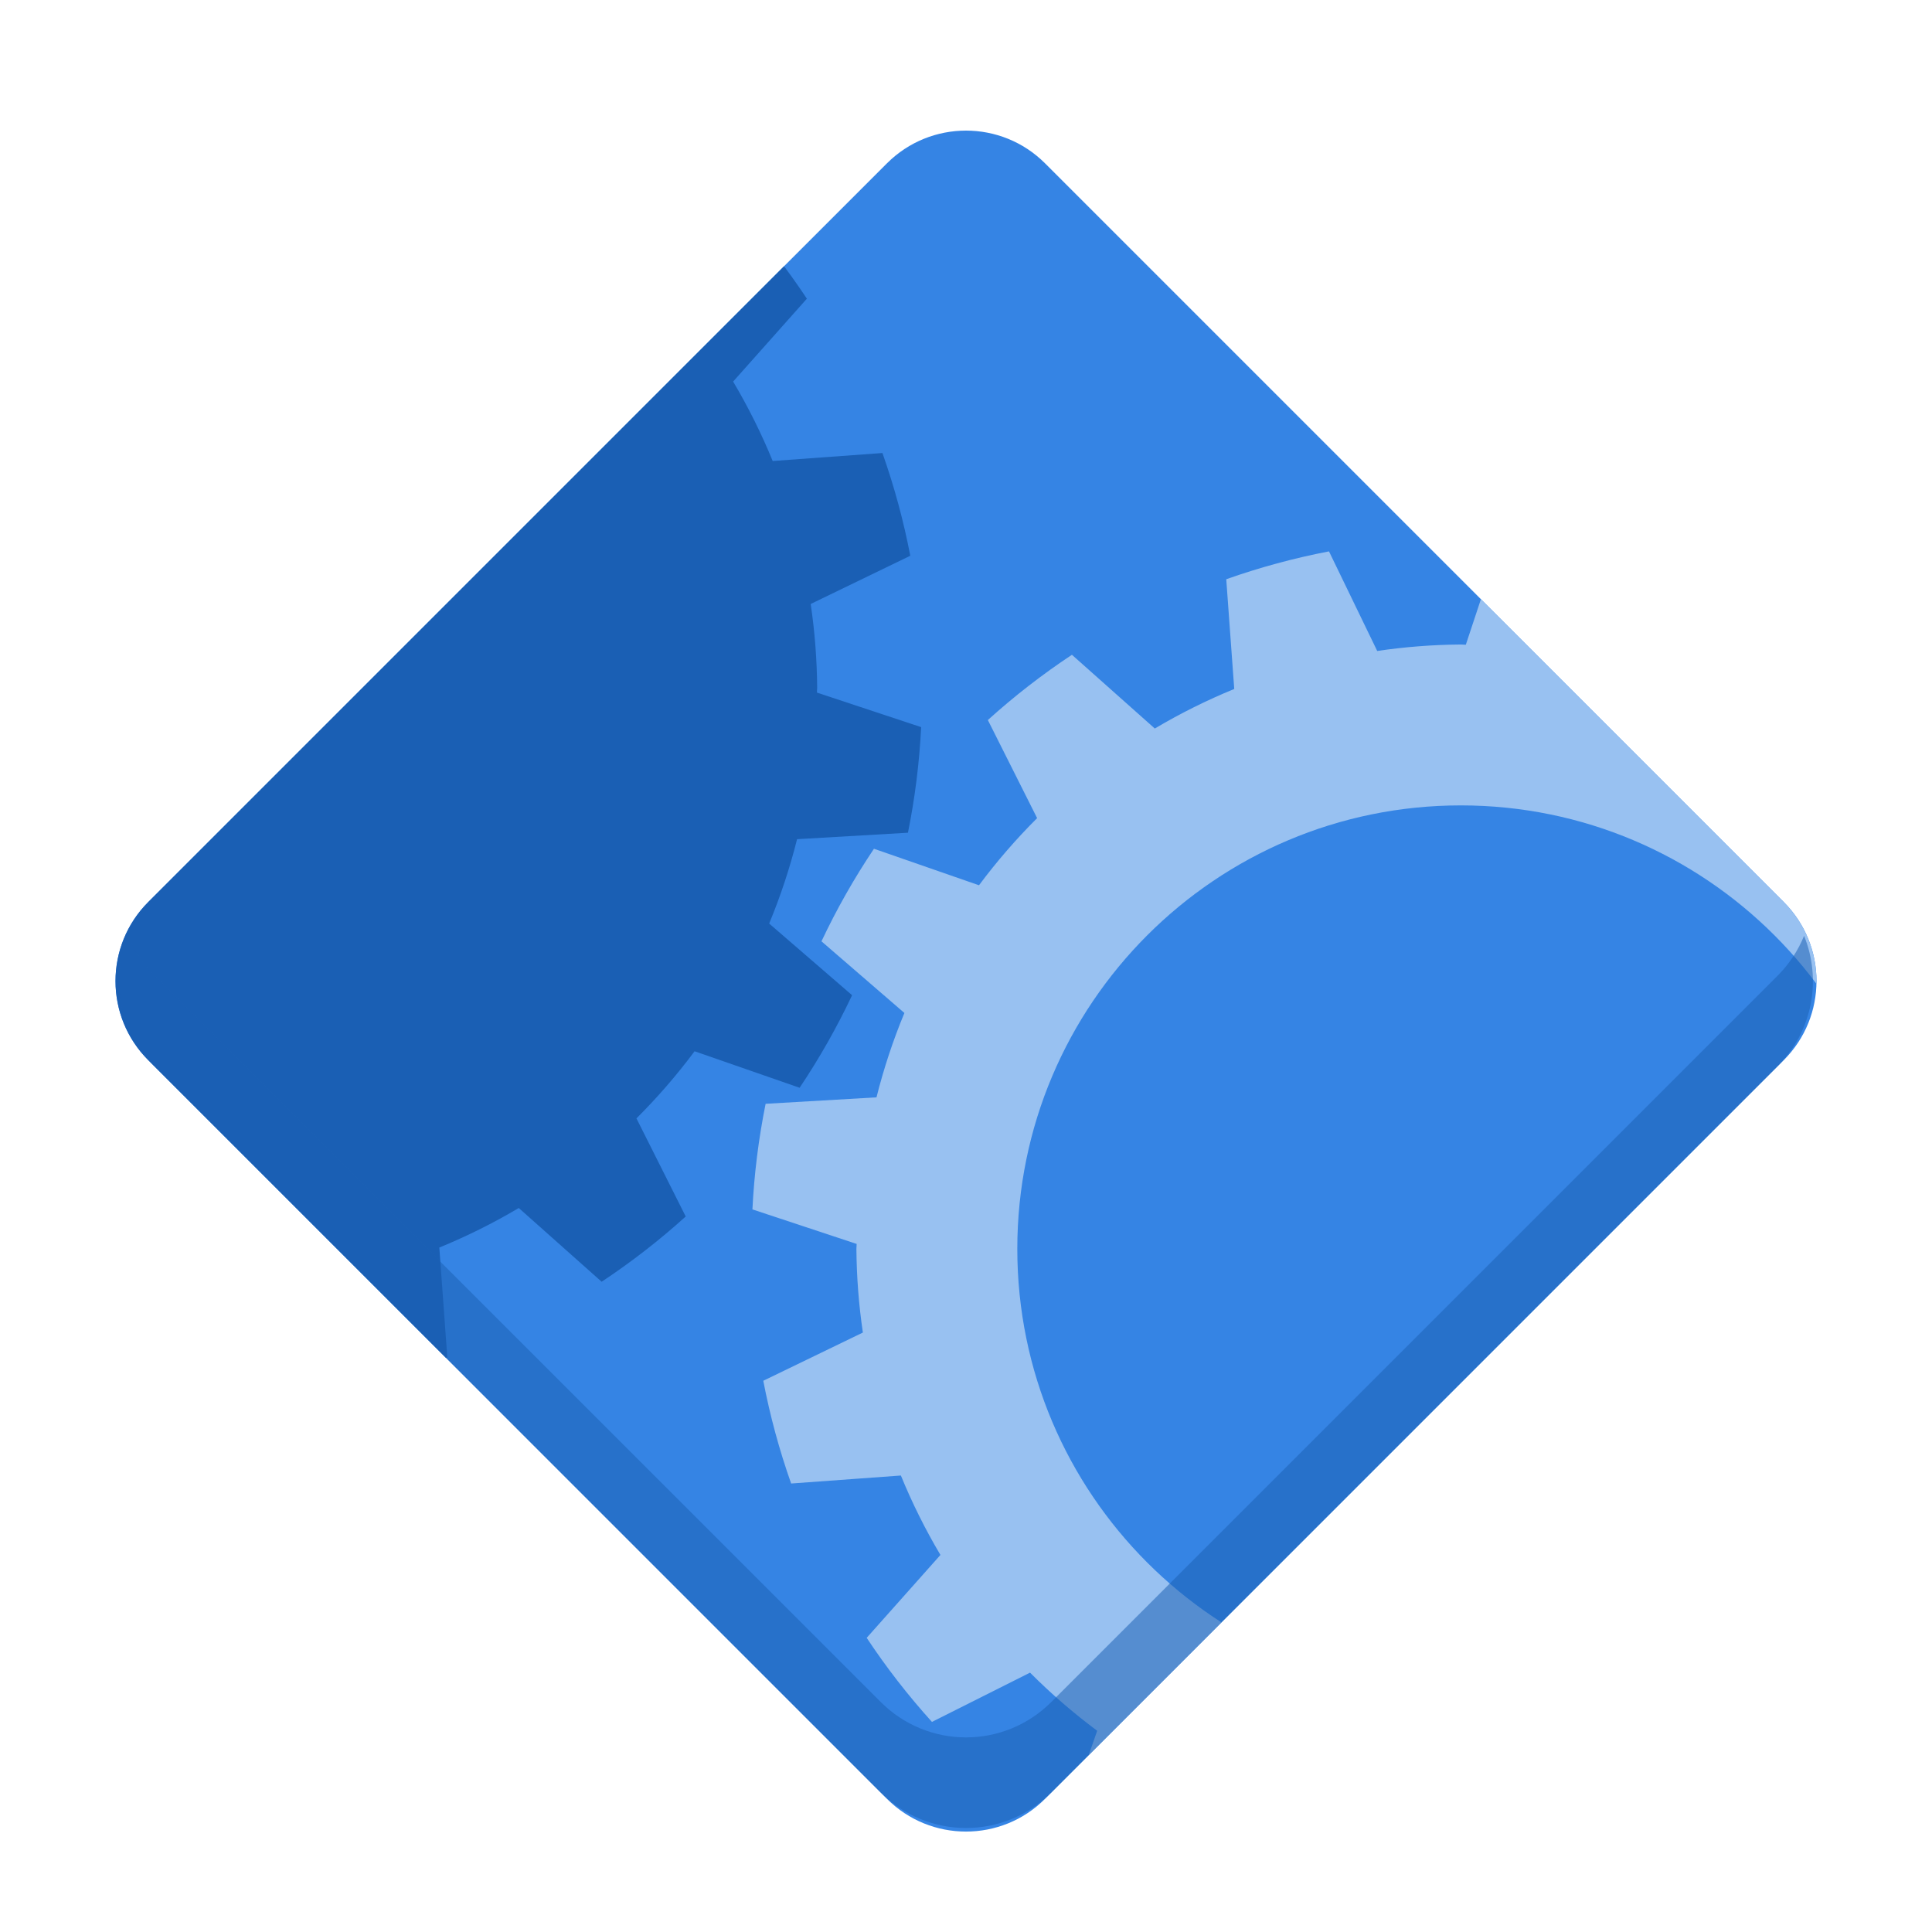
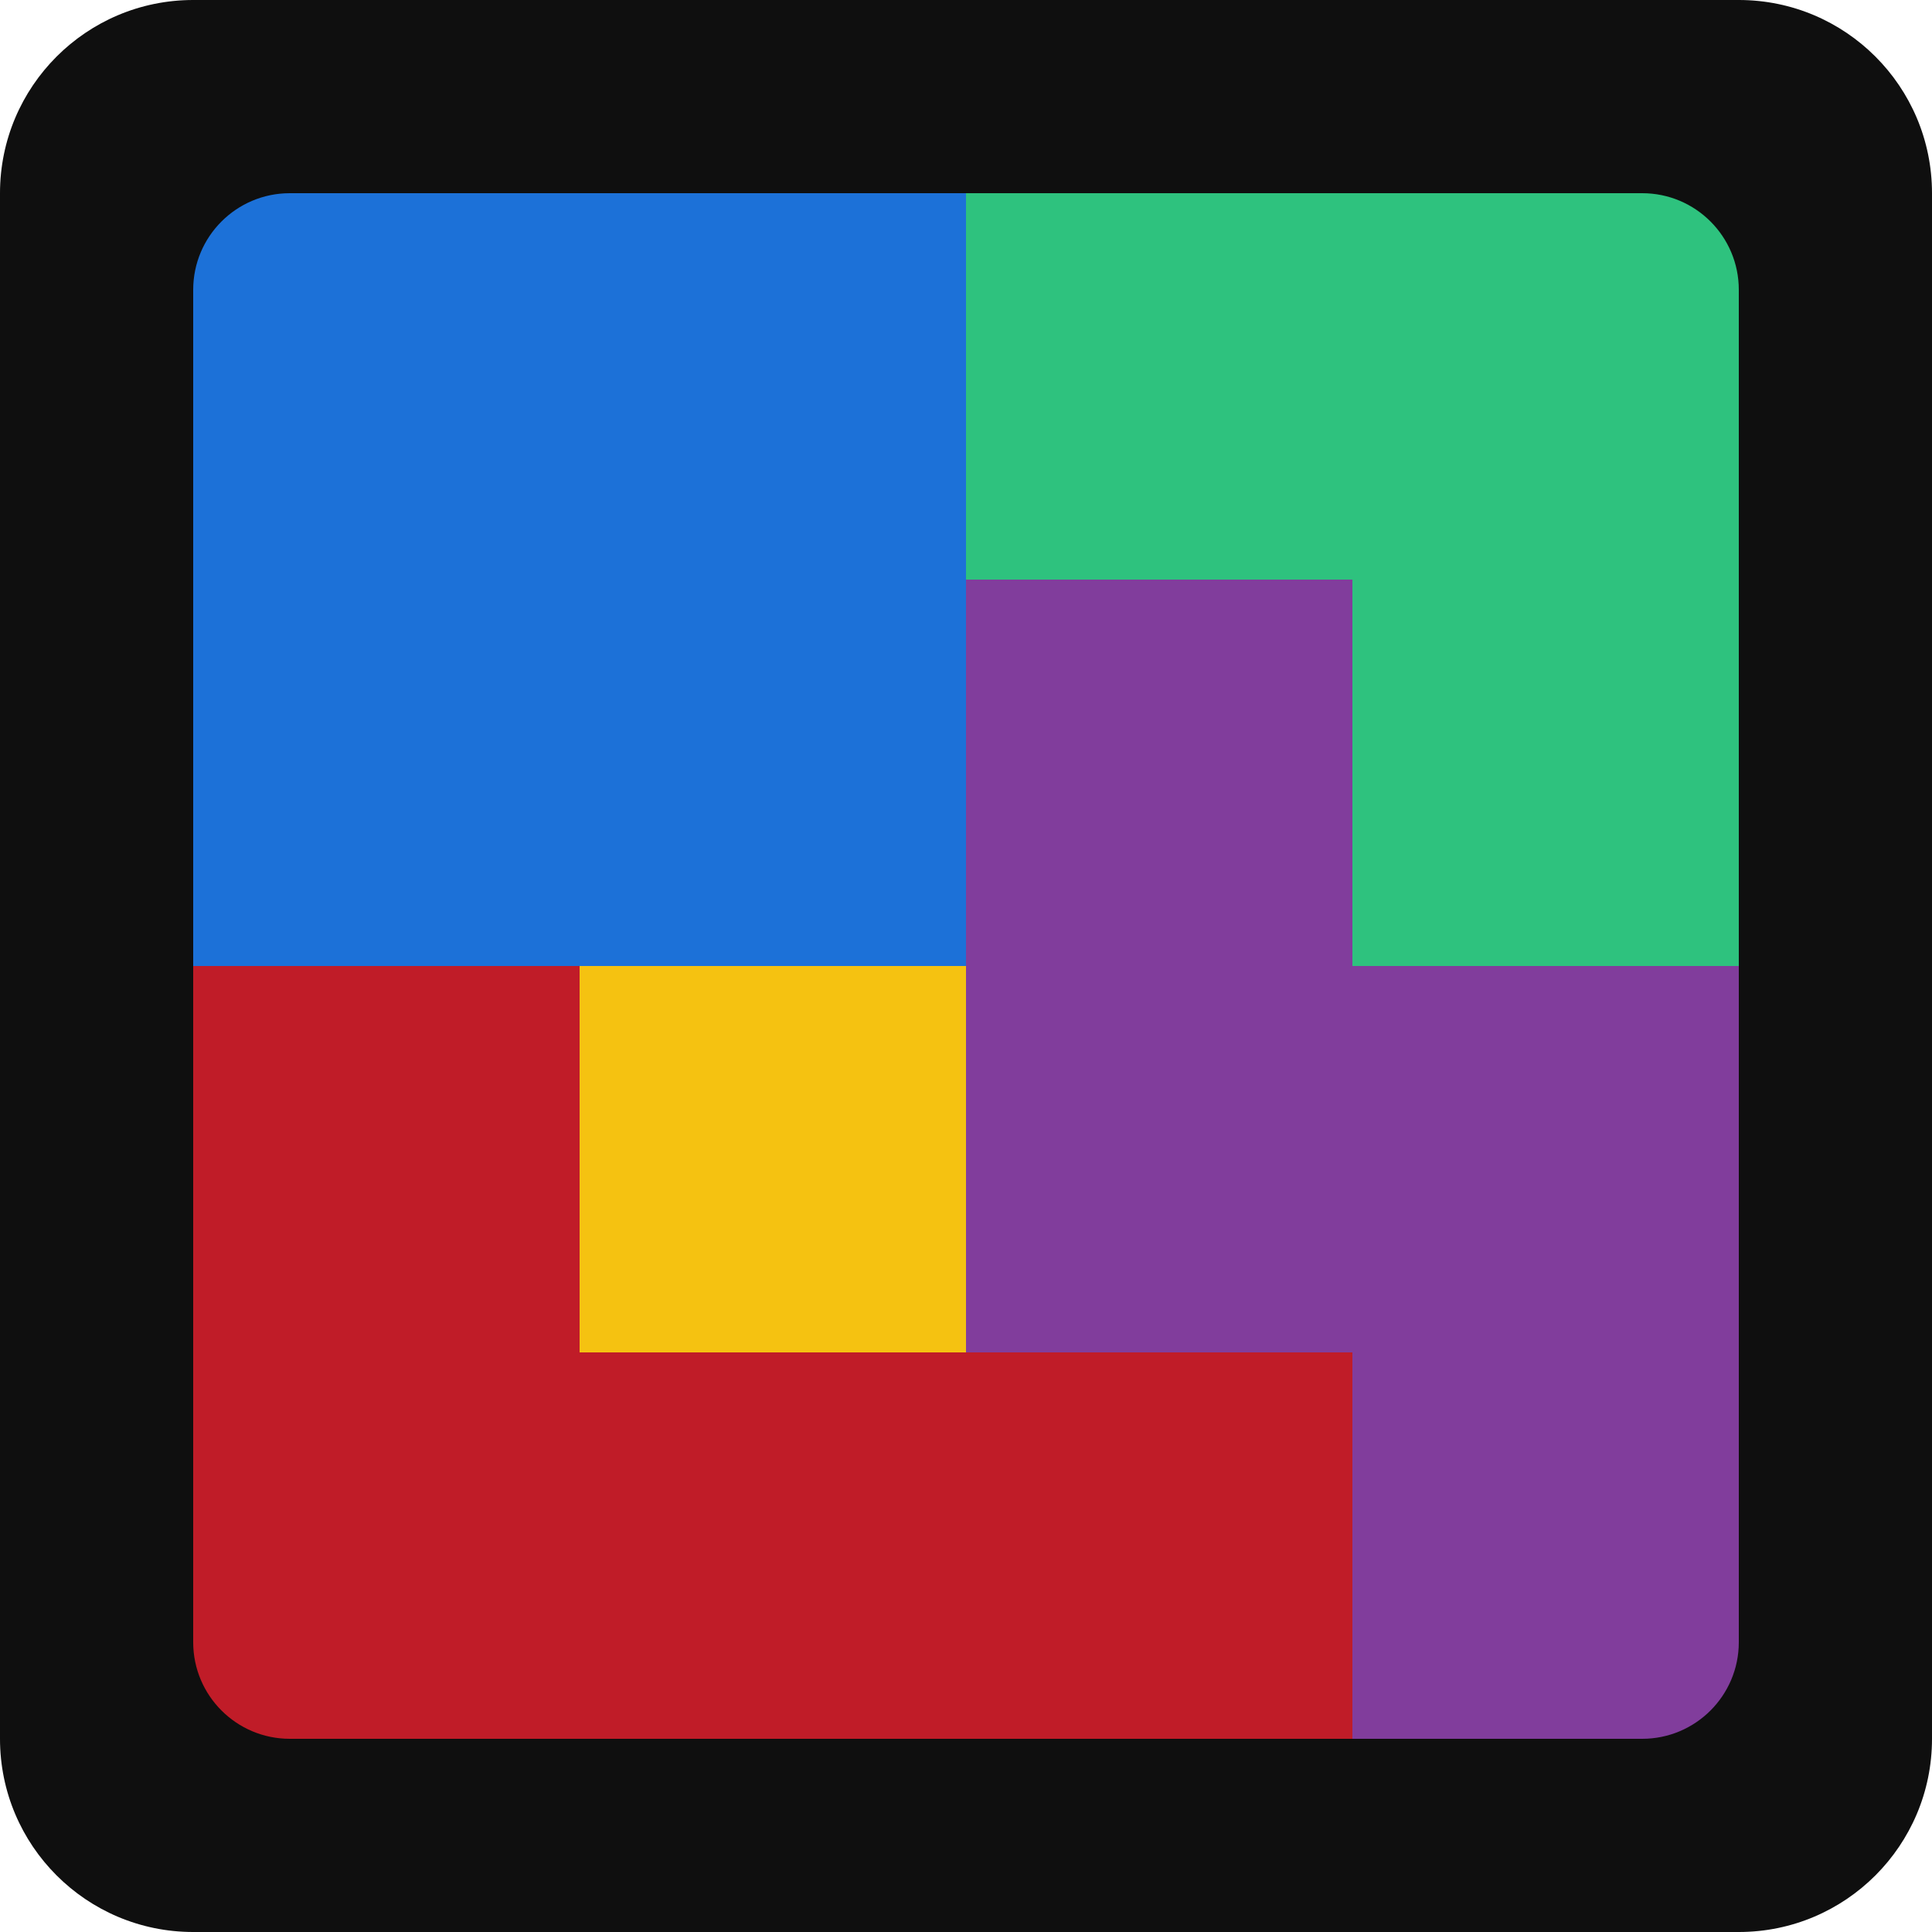
- <svg xmlns="http://www.w3.org/2000/svg" width="33.75mm" height="33.75mm" viewBox="0 0 33.75 33.75" version="1.1" id="svg974">
-   <defs id="defs968">
-     <clipPath clipPathUnits="userSpaceOnUse" id="clipPath18689">
-       <rect clip-path="none" transform="rotate(45)" ry="32" rx="32" y="123.999" x="486.037" height="362.943" width="362.943" id="rect18691" style="display:inline;opacity:1;vector-effect:none;fill:#4a86cf;fill-opacity:1;stroke:none;stroke-width:26.067;stroke-linecap:butt;stroke-linejoin:miter;stroke-miterlimit:4;stroke-dasharray:none;stroke-dashoffset:0;stroke-opacity:1;marker:none;marker-start:none;marker-mid:none;marker-end:none;paint-order:normal;enable-background:new" />
-     </clipPath>
-     <clipPath clipPathUnits="userSpaceOnUse" id="clipPath18689-3">
-       <rect clip-path="none" transform="rotate(45)" ry="32" rx="32" y="123.999" x="486.037" height="362.943" width="362.943" id="rect18691-6" style="display:inline;opacity:1;vector-effect:none;fill:#4a86cf;fill-opacity:1;stroke:none;stroke-width:26.067;stroke-linecap:butt;stroke-linejoin:miter;stroke-miterlimit:4;stroke-dasharray:none;stroke-dashoffset:0;stroke-opacity:1;marker:none;marker-start:none;marker-mid:none;marker-end:none;paint-order:normal;enable-background:new" />
-     </clipPath>
-   </defs>
-   <g id="layer1" transform="translate(-61.81982,-103.944)">
-     <g transform="matrix(0.2636723,0,0,0.2636723,61.81982,-529.397)" style="display:inline;stroke-width:0.25;enable-background:new" id="g1836">
-       <g transform="matrix(0.25,0,0,0.25,0,2295)" id="g18818" style="stroke-width:0.25">
-         <g style="stroke-width:0.27" transform="matrix(0.9260519,0,0,0.9260519,18.93073,50.87633)" id="g18590">
-           <g style="stroke-width:0.27" id="g18681" clip-path="url(#clipPath18689-3)">
-             <rect style="opacity:1;vector-effect:none;fill:#3584e4;fill-opacity:1;stroke:none;stroke-width:8.221;stroke-linecap:butt;stroke-linejoin:miter;stroke-miterlimit:4;stroke-dasharray:none;stroke-dashoffset:0;stroke-opacity:1;marker:none;marker-start:none;marker-mid:none;marker-end:none;paint-order:normal" id="rect18571" width="424" height="424" x="458.337" y="90.642" rx="10.092" ry="10.092" transform="matrix(0.6052817,0.6052817,-0.6052817,0.6052817,33.44063,99.07363)" clip-path="none" />
-             <circle style="opacity:1;vector-effect:none;fill:#f66151;fill-opacity:1;stroke:none;stroke-width:7.037;stroke-linecap:butt;stroke-linejoin:miter;stroke-miterlimit:4;stroke-dasharray:none;stroke-dashoffset:0;stroke-opacity:1;marker:none;marker-start:none;marker-mid:none;marker-end:none;paint-order:normal" id="path18706" cx="0" cy="0" r="0" transform="translate(0,-212)" />
-             <circle style="opacity:1;vector-effect:none;fill:#f66151;fill-opacity:1;stroke:none;stroke-width:7.037;stroke-linecap:butt;stroke-linejoin:miter;stroke-miterlimit:4;stroke-dasharray:none;stroke-dashoffset:0;stroke-opacity:1;marker:none;marker-start:none;marker-mid:none;marker-end:none;paint-order:normal" id="path18708" cx="0" cy="0" r="0" transform="translate(0,-212)" />
-             <path style="display:inline;opacity:1;vector-effect:none;fill:#98c1f1;fill-opacity:1;stroke:none;stroke-width:7.037;stroke-linecap:butt;stroke-linejoin:miter;stroke-miterlimit:4;stroke-dasharray:none;stroke-dashoffset:0;stroke-opacity:1;marker:none;marker-start:none;marker-mid:none;marker-end:none;paint-order:normal;enable-background:new" d="m 408.92,561.918 -9.886,29.829 a 172.971,172.971 0 0 0 -1.427,-0.071 172.971,172.971 0 0 0 -23.929,1.852 l -13.801,-28.501 a 203.293,203.293 0 0 0 -29.401,7.972 l 2.286,31.405 a 172.971,172.971 0 0 0 -22.732,11.319 l -23.718,-21.103 a 203.293,203.293 0 0 0 -24.059,18.674 l 14.099,28.073 a 172.971,172.971 0 0 0 -16.636,19.211 l -30.058,-10.448 a 203.293,203.293 0 0 0 -15.017,26.488 l 23.73,20.507 a 172.971,172.971 0 0 0 -7.985,24.143 l -31.73,1.849 a 203.293,203.293 0 0 0 -3.778,30.217 l 29.829,9.886 a 172.971,172.971 0 0 0 -0.071,1.427 172.971,172.971 0 0 0 1.852,23.929 l -28.501,13.801 a 203.293,203.293 0 0 0 7.972,29.401 l 31.405,-2.286 a 172.971,172.971 0 0 0 11.319,22.732 l -21.103,23.718 a 203.293,203.293 0 0 0 18.674,24.059 l 28.073,-14.099 a 172.971,172.971 0 0 0 19.211,16.636 l -10.448,30.058 a 203.293,203.293 0 0 0 26.488,15.017 l 20.507,-23.73 a 172.971,172.971 0 0 0 24.143,7.985 l 1.849,31.73 a 203.293,203.293 0 0 0 30.217,3.778 l 9.886,-29.829 a 172.971,172.971 0 0 0 1.427,0.071 172.971,172.971 0 0 0 23.929,-1.852 l 13.801,28.501 a 203.293,203.293 0 0 0 29.401,-7.972 l -2.286,-31.405 a 172.971,172.971 0 0 0 22.732,-11.319 l 23.718,21.103 A 203.293,203.293 0 0 0 532.96,916 l -14.099,-28.073 a 172.971,172.971 0 0 0 16.636,-19.211 l 30.058,10.448 a 203.293,203.293 0 0 0 15.017,-26.488 l -23.73,-20.507 a 172.971,172.971 0 0 0 7.985,-24.143 l 31.73,-1.849 a 203.293,203.293 0 0 0 3.778,-30.217 l -29.829,-9.886 a 172.971,172.971 0 0 0 0.071,-1.427 172.971,172.971 0 0 0 -1.852,-23.929 l 28.501,-13.801 a 203.293,203.293 0 0 0 -7.972,-29.401 l -31.405,2.286 a 172.971,172.971 0 0 0 -11.319,-22.732 l 21.103,-23.718 a 203.293,203.293 0 0 0 -18.674,-24.059 l -28.073,14.099 a 172.971,172.971 0 0 0 -19.211,-16.636 l 10.448,-30.058 A 203.293,203.293 0 0 0 485.636,581.681 l -20.507,23.73 a 172.971,172.971 0 0 0 -24.143,-7.985 l -1.849,-31.73 a 203.293,203.293 0 0 0 -30.217,-3.778 z M 397.607,637.722 A 126.926,126.926 0 0 1 524.532,764.647 126.926,126.926 0 0 1 397.607,891.572 126.926,126.926 0 0 1 270.682,764.647 126.926,126.926 0 0 1 397.607,637.722 Z" id="path18717-4" />
-             <path id="path18758" d="m 51.748,401.284 -9.886,29.829 c -0.476,-0.026 -0.951,-0.05 -1.427,-0.071 -8.01,0.062 -16.005,0.681 -23.929,1.852 L 2.706,404.392 c -9.986,1.918 -19.814,4.583 -29.401,7.972 l 2.286,31.405 c -7.844,3.211 -15.442,6.994 -22.732,11.319 l -23.718,-21.103 c -8.475,5.614 -16.518,11.857 -24.059,18.674 l 14.099,28.073 c -6.009,5.987 -11.569,12.408 -16.636,19.211 l -30.058,-10.448 c -5.661,8.442 -10.68,17.296 -15.017,26.488 l 23.73,20.507 c -3.25,7.841 -5.919,15.91 -7.985,24.143 l -31.73,1.849 c -2.013,9.964 -3.276,20.064 -3.778,30.217 l 29.829,9.886 c -0.026,0.476 -0.05,0.951 -0.071,1.427 0.062,8.01 0.681,16.005 1.852,23.929 l -28.501,13.801 c 1.918,9.986 4.583,19.814 7.972,29.401 l 31.405,-2.286 c 3.211,7.844 6.994,15.442 11.319,22.732 l -21.103,23.718 c 5.614,8.475 11.857,16.518 18.674,24.059 l 28.073,-14.099 c 5.987,6.009 12.408,11.569 19.211,16.636 l -10.448,30.058 c 8.442,5.661 17.296,10.68 26.488,15.017 l 20.507,-23.73 c 7.841,3.25 15.91,5.919 24.143,7.985 l 1.849,31.73 c 9.964,2.013 20.064,3.276 30.217,3.778 l 9.886,-29.829 c 0.476,0.026 0.951,0.05 1.427,0.071 8.01,-0.062 16.005,-0.681 23.929,-1.852 l 13.801,28.501 c 9.986,-1.918 19.814,-4.583 29.401,-7.972 l -2.286,-31.405 c 7.844,-3.211 15.442,-6.994 22.732,-11.319 l 23.718,21.103 c 8.475,-5.614 16.518,-11.857 24.059,-18.674 l -14.099,-28.073 c 6.009,-5.987 11.569,-12.408 16.636,-19.211 l 30.058,10.448 c 5.661,-8.442 10.68,-17.296 15.017,-26.488 l -23.73,-20.507 c 3.25,-7.841 5.919,-15.91 7.985,-24.143 l 31.73,-1.849 c 2.013,-9.964 3.276,-20.064 3.778,-30.217 l -29.829,-9.886 c 0.026,-0.476 0.05,-0.951 0.071,-1.427 -0.062,-8.01 -0.681,-16.005 -1.852,-23.929 l 28.501,-13.801 c -1.918,-9.986 -4.583,-19.814 -7.972,-29.401 l -31.405,2.286 c -3.211,-7.844 -6.994,-15.442 -11.319,-22.732 l 21.103,-23.718 c -5.614,-8.475 -11.857,-16.518 -18.674,-24.059 l -28.073,14.099 c -5.987,-6.009 -12.408,-11.569 -19.211,-16.636 l 10.448,-30.058 c -8.442,-5.661 -17.296,-10.68 -26.488,-15.017 l -20.507,23.73 c -7.841,-3.25 -15.91,-5.919 -24.143,-7.985 l -1.849,-31.73 c -9.964,-2.013 -20.064,-3.276 -30.217,-3.778 z" style="display:inline;opacity:1;vector-effect:none;fill:#1a5fb4;fill-opacity:1;stroke:none;stroke-width:7.037;stroke-linecap:butt;stroke-linejoin:miter;stroke-miterlimit:4;stroke-dasharray:none;stroke-dashoffset:0;stroke-opacity:1;marker:none;marker-start:none;marker-mid:none;marker-end:none;paint-order:normal;enable-background:new" />
-           </g>
-         </g>
-         <path style="display:inline;opacity:0.534;vector-effect:none;fill:#1a5fb4;fill-opacity:1;stroke:none;stroke-width:1.629;stroke-linecap:butt;stroke-linejoin:miter;stroke-miterlimit:4;stroke-dasharray:none;stroke-dashoffset:0;stroke-opacity:1;marker:none;marker-start:none;marker-mid:none;marker-end:none;paint-order:normal;enable-background:new" clip-path="none" d="m 8.477,2676 c -1.171,2.887 -0.583,6.308 1.766,8.656 l 48.102,48.102 c 3.134,3.134 8.179,3.134 11.312,0 l 48.102,-48.102 c 2.348,-2.348 2.937,-5.77 1.766,-8.656 -0.392,0.966 -0.98,1.871 -1.766,2.656 l -48.102,48.102 c -3.134,3.134 -8.179,3.134 -11.312,0 L 10.242,2678.656 C 9.457,2677.871 8.868,2676.965 8.477,2676 Z" transform="matrix(4,0,0,4,0,-10028)" id="rect18571-6" />
-       </g>
-       <rect y="2402" x="-1.5000001e-06" height="128" width="128" id="rect9125-7-2" style="display:inline;opacity:1;vector-effect:none;fill:none;fill-opacity:1;stroke:none;stroke-width:1.25;stroke-linecap:butt;stroke-linejoin:miter;stroke-miterlimit:4;stroke-dasharray:none;stroke-dashoffset:0;stroke-opacity:1;marker:none;marker-start:none;marker-mid:none;marker-end:none;paint-order:normal;enable-background:new" />
-     </g>
-   </g>
+ <svg xmlns="http://www.w3.org/2000/svg" width="100" height="100" viewBox="0 0 100 100">
+   <rect width="100" height="100" fill="#0F0F0F" rx="10" ry="10" />
+   <rect x="10" y="10" width="20" height="20" fill="#1C71D8" rx="5" ry="5" />
+   <rect x="20" y="10" width="30" height="20" fill="#1C71D8" />
+   <rect x="10" y="20" width="40" height="30" fill="#1C71D8" />
+   <rect x="70" y="10" width="20" height="20" fill="#2EC27E" rx="5" ry="5" />
+   <rect x="50" y="10" width="30" height="20" fill="#2EC27E" />
+   <rect x="70" y="20" width="20" height="30" fill="#2EC27E" />
+   <rect x="70" y="70" width="20" height="20" fill="#813D9C" rx="5" ry="5" />
+   <rect x="50" y="30" width="20" height="40" fill="#813D9C" />
+   <rect x="70" y="50" width="20" height="30" fill="#813D9C" />
+   <rect x="70" y="50" width="10" height="40" fill="#813D9C" />
+   <rect x="10" y="70" width="20" height="20" fill="#C01C28" rx="5" ry="5" />
+   <rect x="10" y="50" width="20" height="30" fill="#C01C28" />
+   <rect x="20" y="70" width="50" height="20" fill="#C01C28" />
+   <rect x="30" y="50" width="20" height="20" fill="#F5C211" />
</svg>
